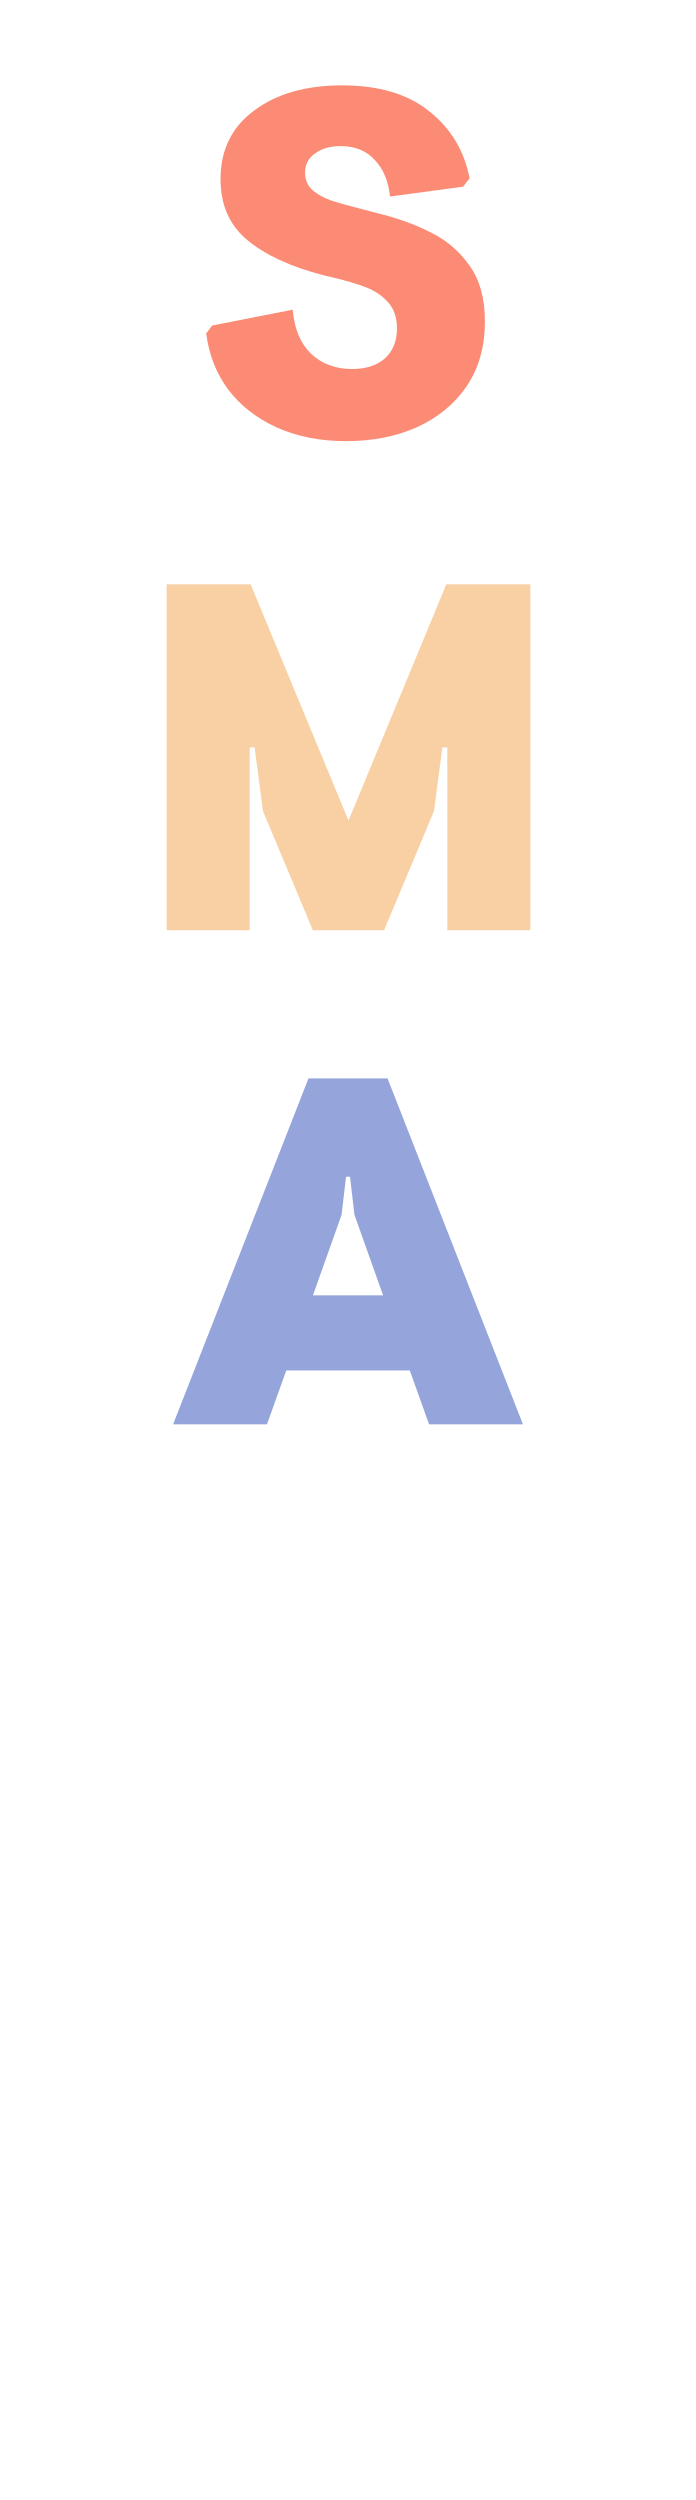
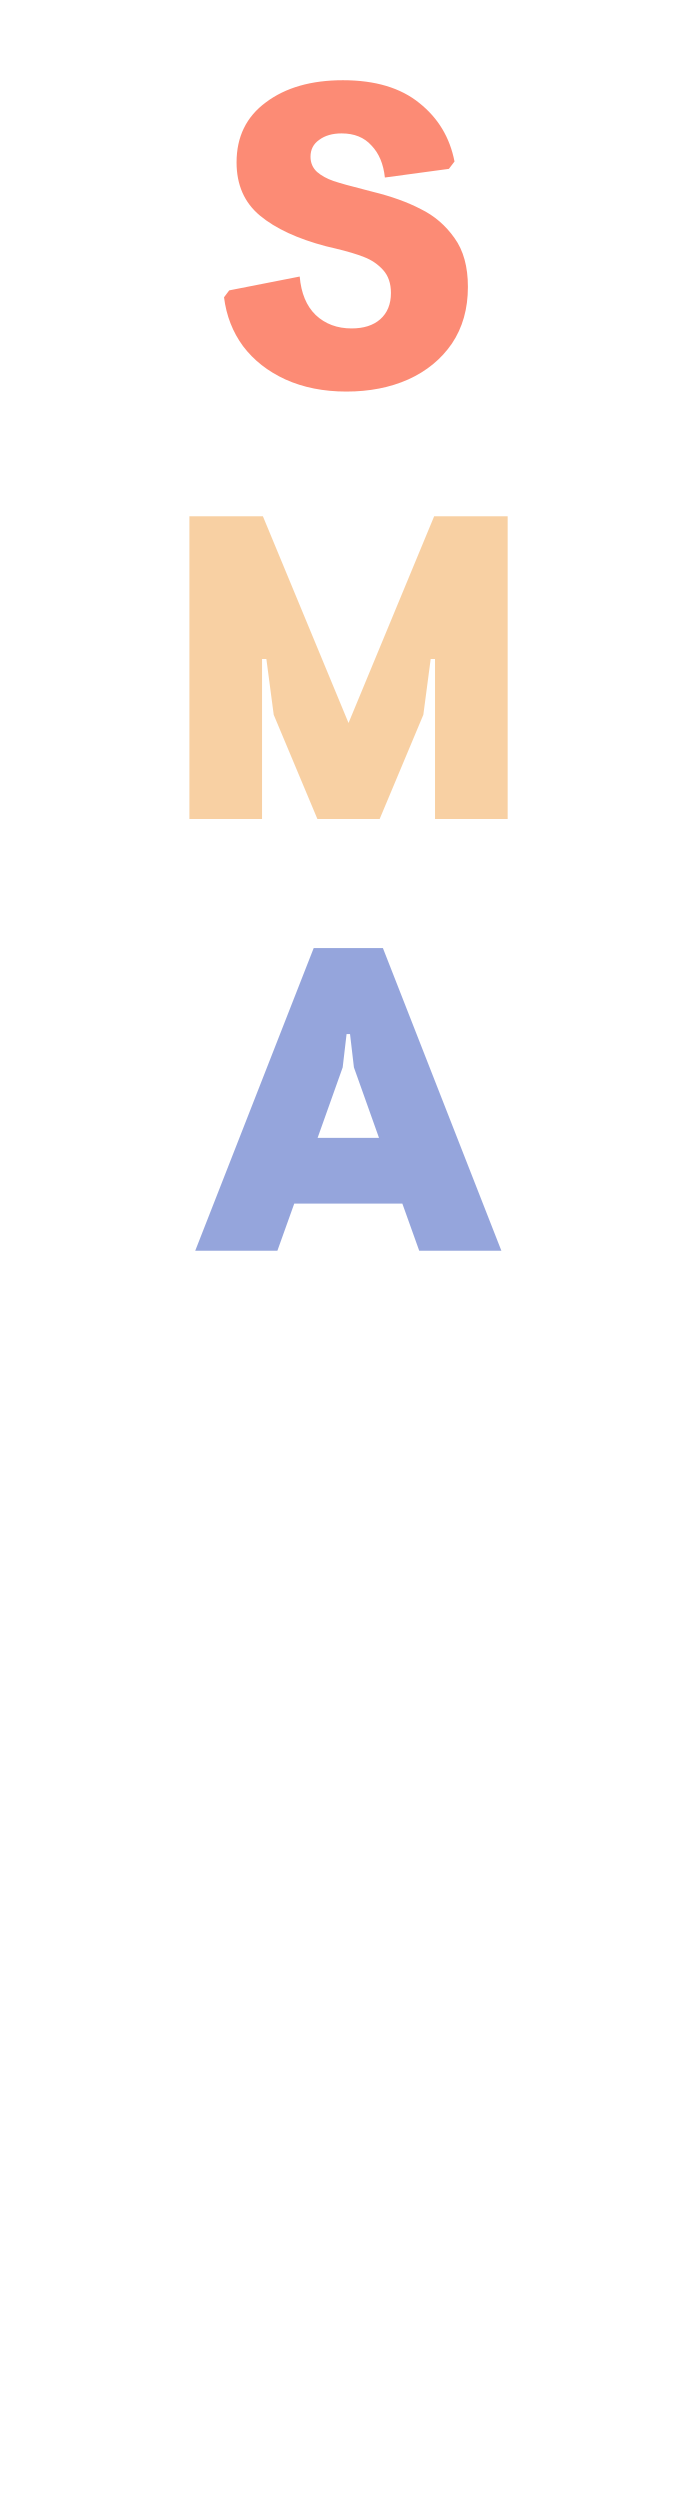
<svg xmlns="http://www.w3.org/2000/svg" width="469" height="1685" viewBox="0 0 469 1685" fill="none">
-   <path d="M233.247 297.331C215.705 297.331 200.052 294.222 186.285 288.005C172.74 281.788 161.86 273.239 153.645 262.359C145.651 251.479 140.767 238.934 138.99 224.723L142.987 219.394L197.276 208.736C198.386 221.615 202.494 231.495 209.599 238.379C216.927 245.262 226.141 248.704 237.243 248.704C246.569 248.704 253.897 246.372 259.226 241.709C264.777 236.824 267.552 230.052 267.552 221.393C267.552 214.065 265.554 208.181 261.557 203.74C257.56 199.299 252.675 195.969 246.902 193.748C241.351 191.528 233.913 189.308 224.587 187.087L217.593 185.422C195.611 179.649 178.625 171.766 166.634 161.774C154.644 151.783 148.649 138.127 148.649 120.808C148.649 101.046 156.198 85.614 171.297 74.512C186.396 63.188 206.158 57.526 230.582 57.526C255.451 57.526 275.101 63.41 289.534 75.178C303.967 86.725 312.959 101.712 316.512 120.142L312.182 125.804L262.889 132.465C261.779 122.029 258.337 113.814 252.564 107.818C247.013 101.601 239.353 98.493 229.583 98.493C222.478 98.493 216.705 100.158 212.264 103.489C207.823 106.597 205.603 110.927 205.603 116.478C205.603 121.141 207.268 125.027 210.599 128.135C213.929 131.022 218.148 133.353 223.255 135.13C228.584 136.906 236.133 139.015 245.903 141.458L253.563 143.456C267.996 147.009 280.319 151.45 290.533 156.779C300.969 161.886 309.629 169.324 316.512 179.094C323.395 188.641 326.837 201.187 326.837 216.73C326.837 233.605 322.729 248.148 314.514 260.361C306.298 272.351 295.085 281.566 280.875 288.005C266.886 294.222 251.01 297.331 233.247 297.331Z" fill="#FC8B75" />
-   <path d="M112.316 393.857H168.936L234.883 553.06L300.829 393.857H357.449V627H301.495V503.767H298.164L292.502 546.732L258.863 627H210.902L177.263 546.732L171.601 503.767H168.27V627H112.316V393.857Z" fill="#F8D0A3" />
-   <path d="M207.922 726.857H261.212L352.471 960H289.189L276.199 923.696H192.934L179.945 960H116.663L207.922 726.857ZM258.214 873.071L238.897 818.782L235.899 793.136H233.234L230.237 818.782L210.919 873.071H258.214Z" fill="#95A5DC" />
+   <path d="M233.474 263.915C218.124 263.915 204.426 261.194 192.379 255.754C180.526 250.313 171.006 242.833 163.816 233.312C156.821 223.791 152.547 212.813 150.992 200.378L154.49 195.714L201.997 186.388C202.968 197.657 206.563 206.304 212.781 212.327C219.193 218.351 227.256 221.362 236.971 221.362C245.132 221.362 251.544 219.322 256.207 215.242C261.065 210.967 263.494 205.041 263.494 197.463C263.494 191.051 261.745 185.902 258.247 182.016C254.75 178.13 250.475 175.215 245.423 173.272C240.566 171.329 234.057 169.386 225.896 167.443L219.775 165.986C200.54 160.934 185.675 154.036 175.183 145.293C164.691 136.549 159.445 124.6 159.445 109.444C159.445 92.151 166.051 78.647 179.263 68.932C192.476 59.022 209.769 54.068 231.142 54.068C252.904 54.068 270.1 59.217 282.73 69.515C295.359 79.618 303.228 92.734 306.337 108.861L302.548 113.816L259.413 119.645C258.442 110.513 255.43 103.323 250.378 98.077C245.521 92.637 238.817 89.916 230.268 89.916C224.05 89.916 218.998 91.374 215.112 94.288C211.226 97.008 209.283 100.797 209.283 105.655C209.283 109.735 210.74 113.136 213.655 115.856C216.569 118.382 220.261 120.422 224.73 121.976C229.393 123.531 236 125.377 244.549 127.514L251.253 129.263C263.882 132.372 274.666 136.258 283.604 140.921C292.736 145.39 300.314 151.899 306.337 160.448C312.361 168.803 315.372 179.781 315.372 193.383C315.372 208.15 311.778 220.876 304.589 231.563C297.399 242.055 287.587 250.119 275.152 255.754C262.911 261.194 249.018 263.915 233.474 263.915Z" fill="#FC8B75" />
+   <path d="M127.653 347.982H177.2L234.908 487.297L292.616 347.982H342.163V552H293.199V444.162H290.284L285.33 481.76L255.893 552H213.923L184.487 481.76L179.532 444.162H176.617V552H127.653V347.982Z" fill="#F8D0A3" />
+   <path d="M211.439 638.982H258.071L337.93 843H282.554L271.187 811.232H198.323L186.957 843H131.58L211.439 638.982ZM255.448 766.931L238.544 719.423L235.921 696.982H233.589L230.966 719.423L214.062 766.931H255.448Z" fill="#95A5DC" />
</svg>
